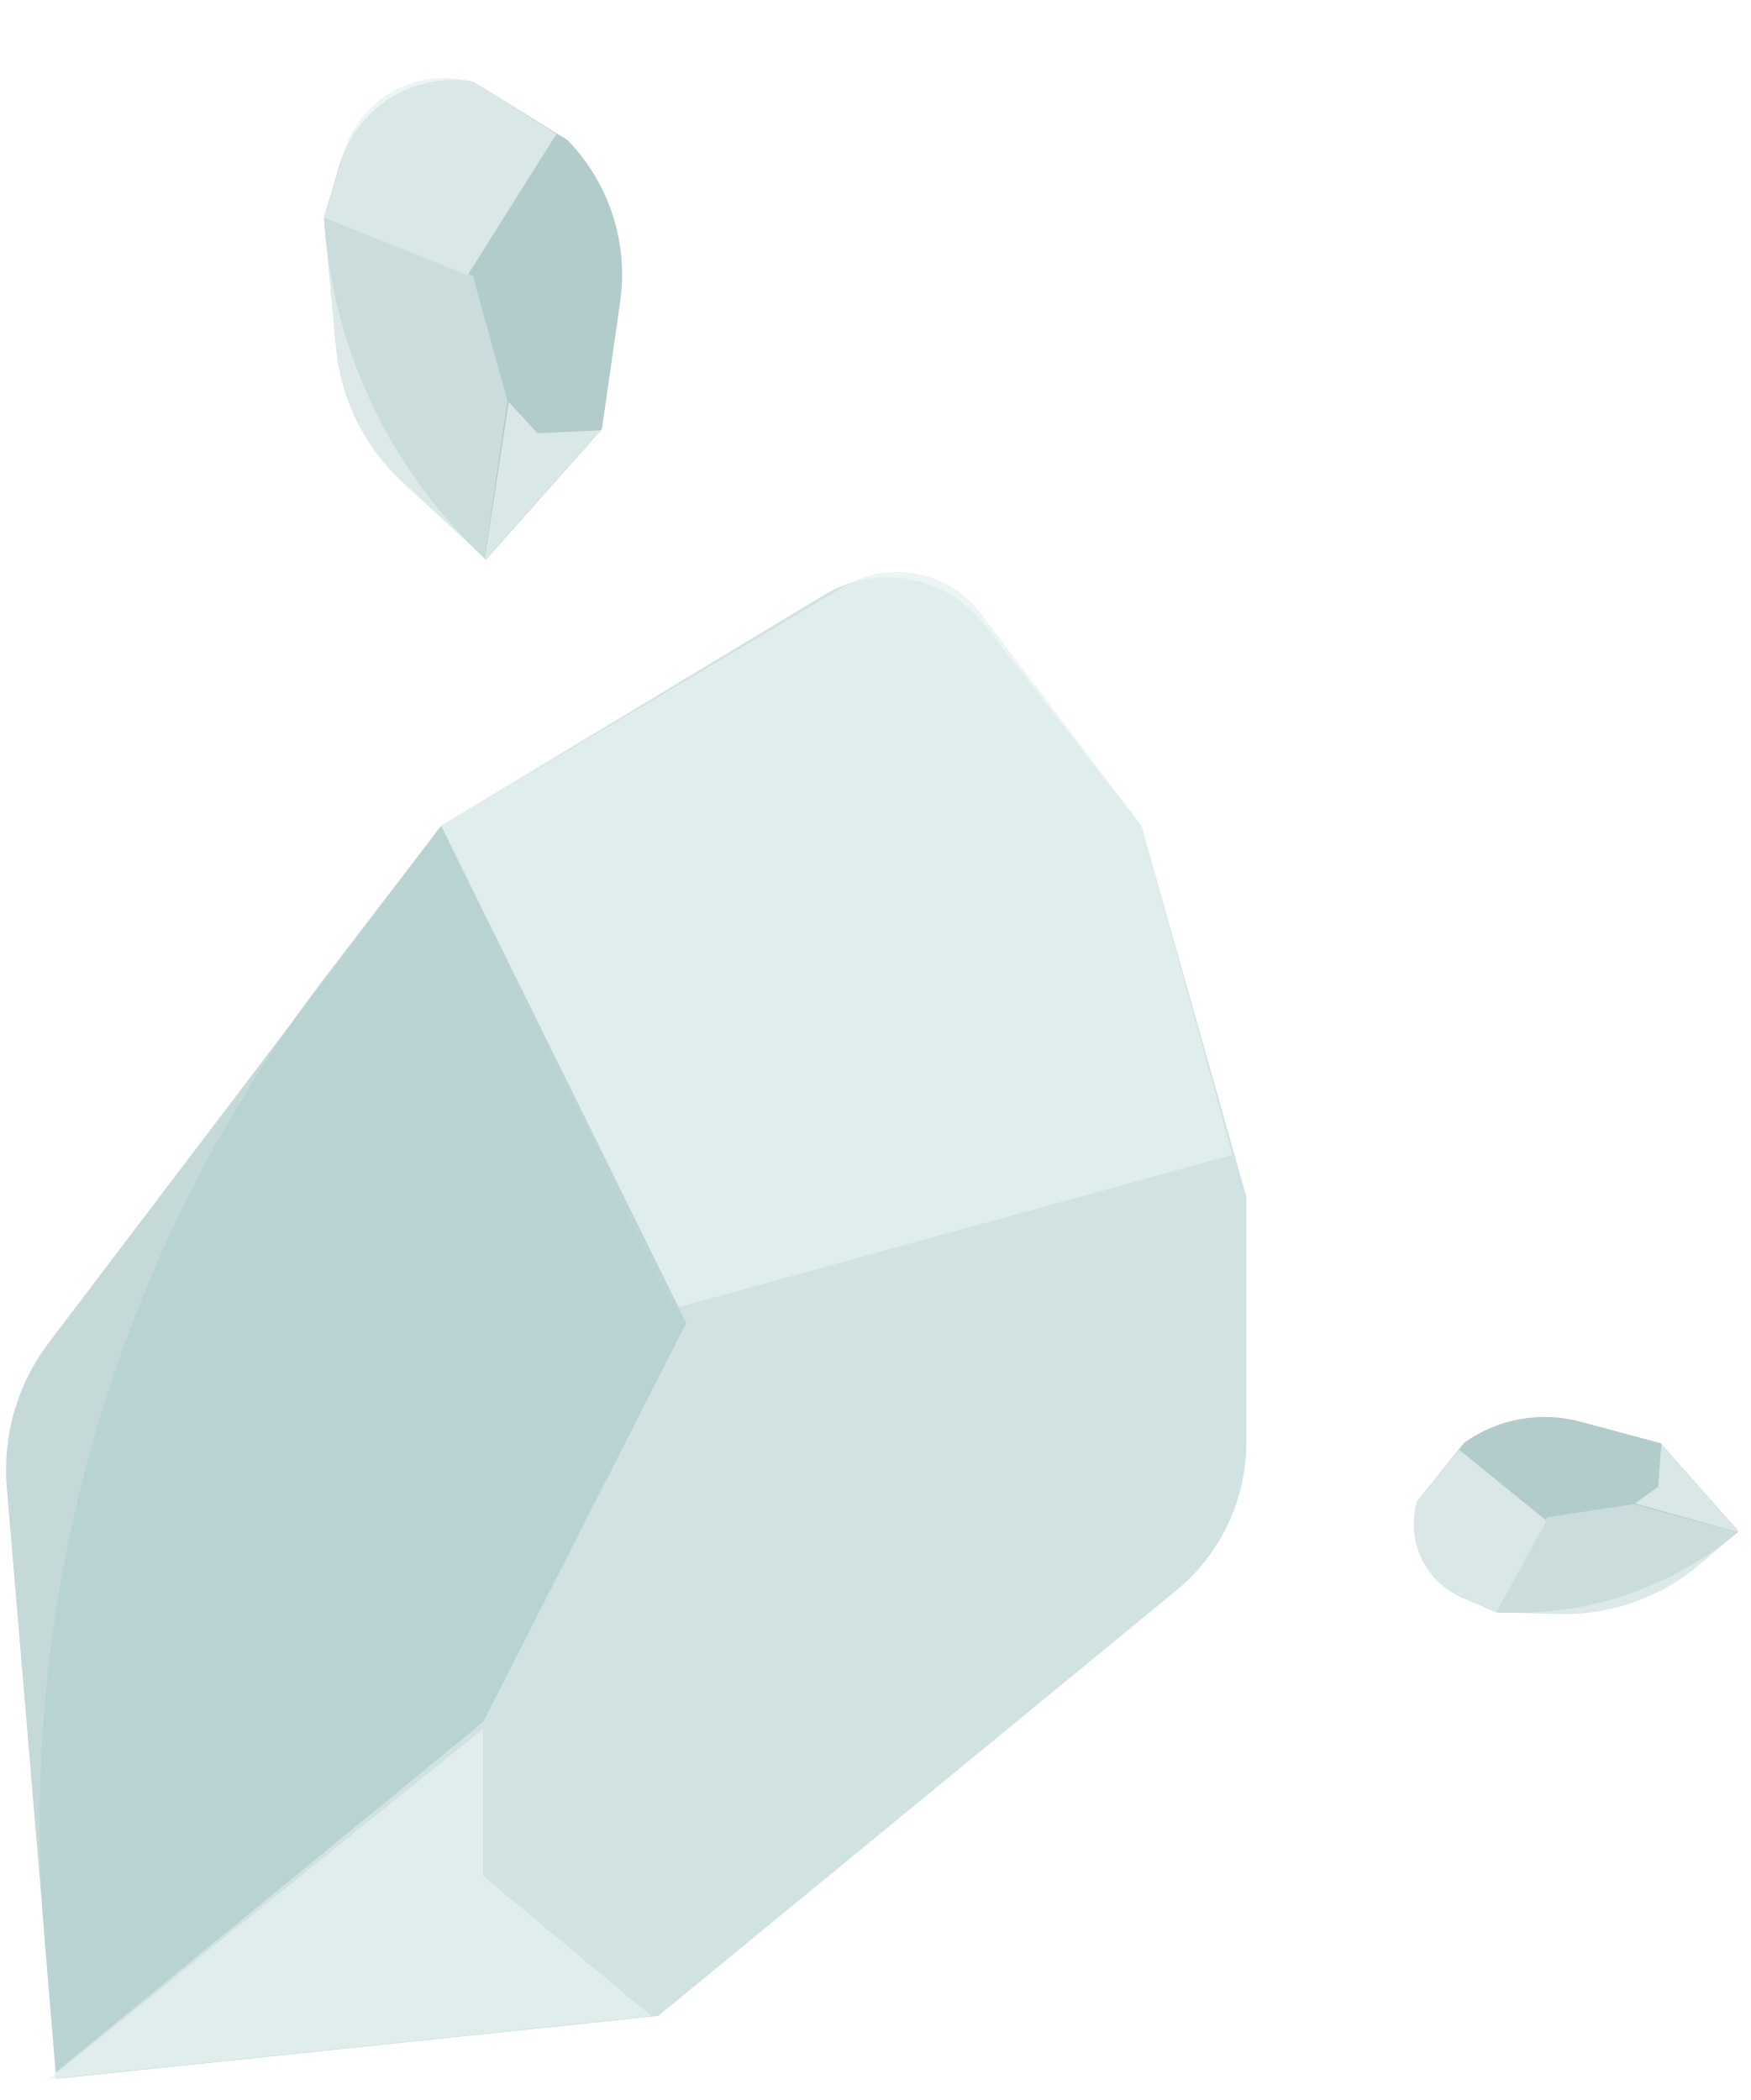
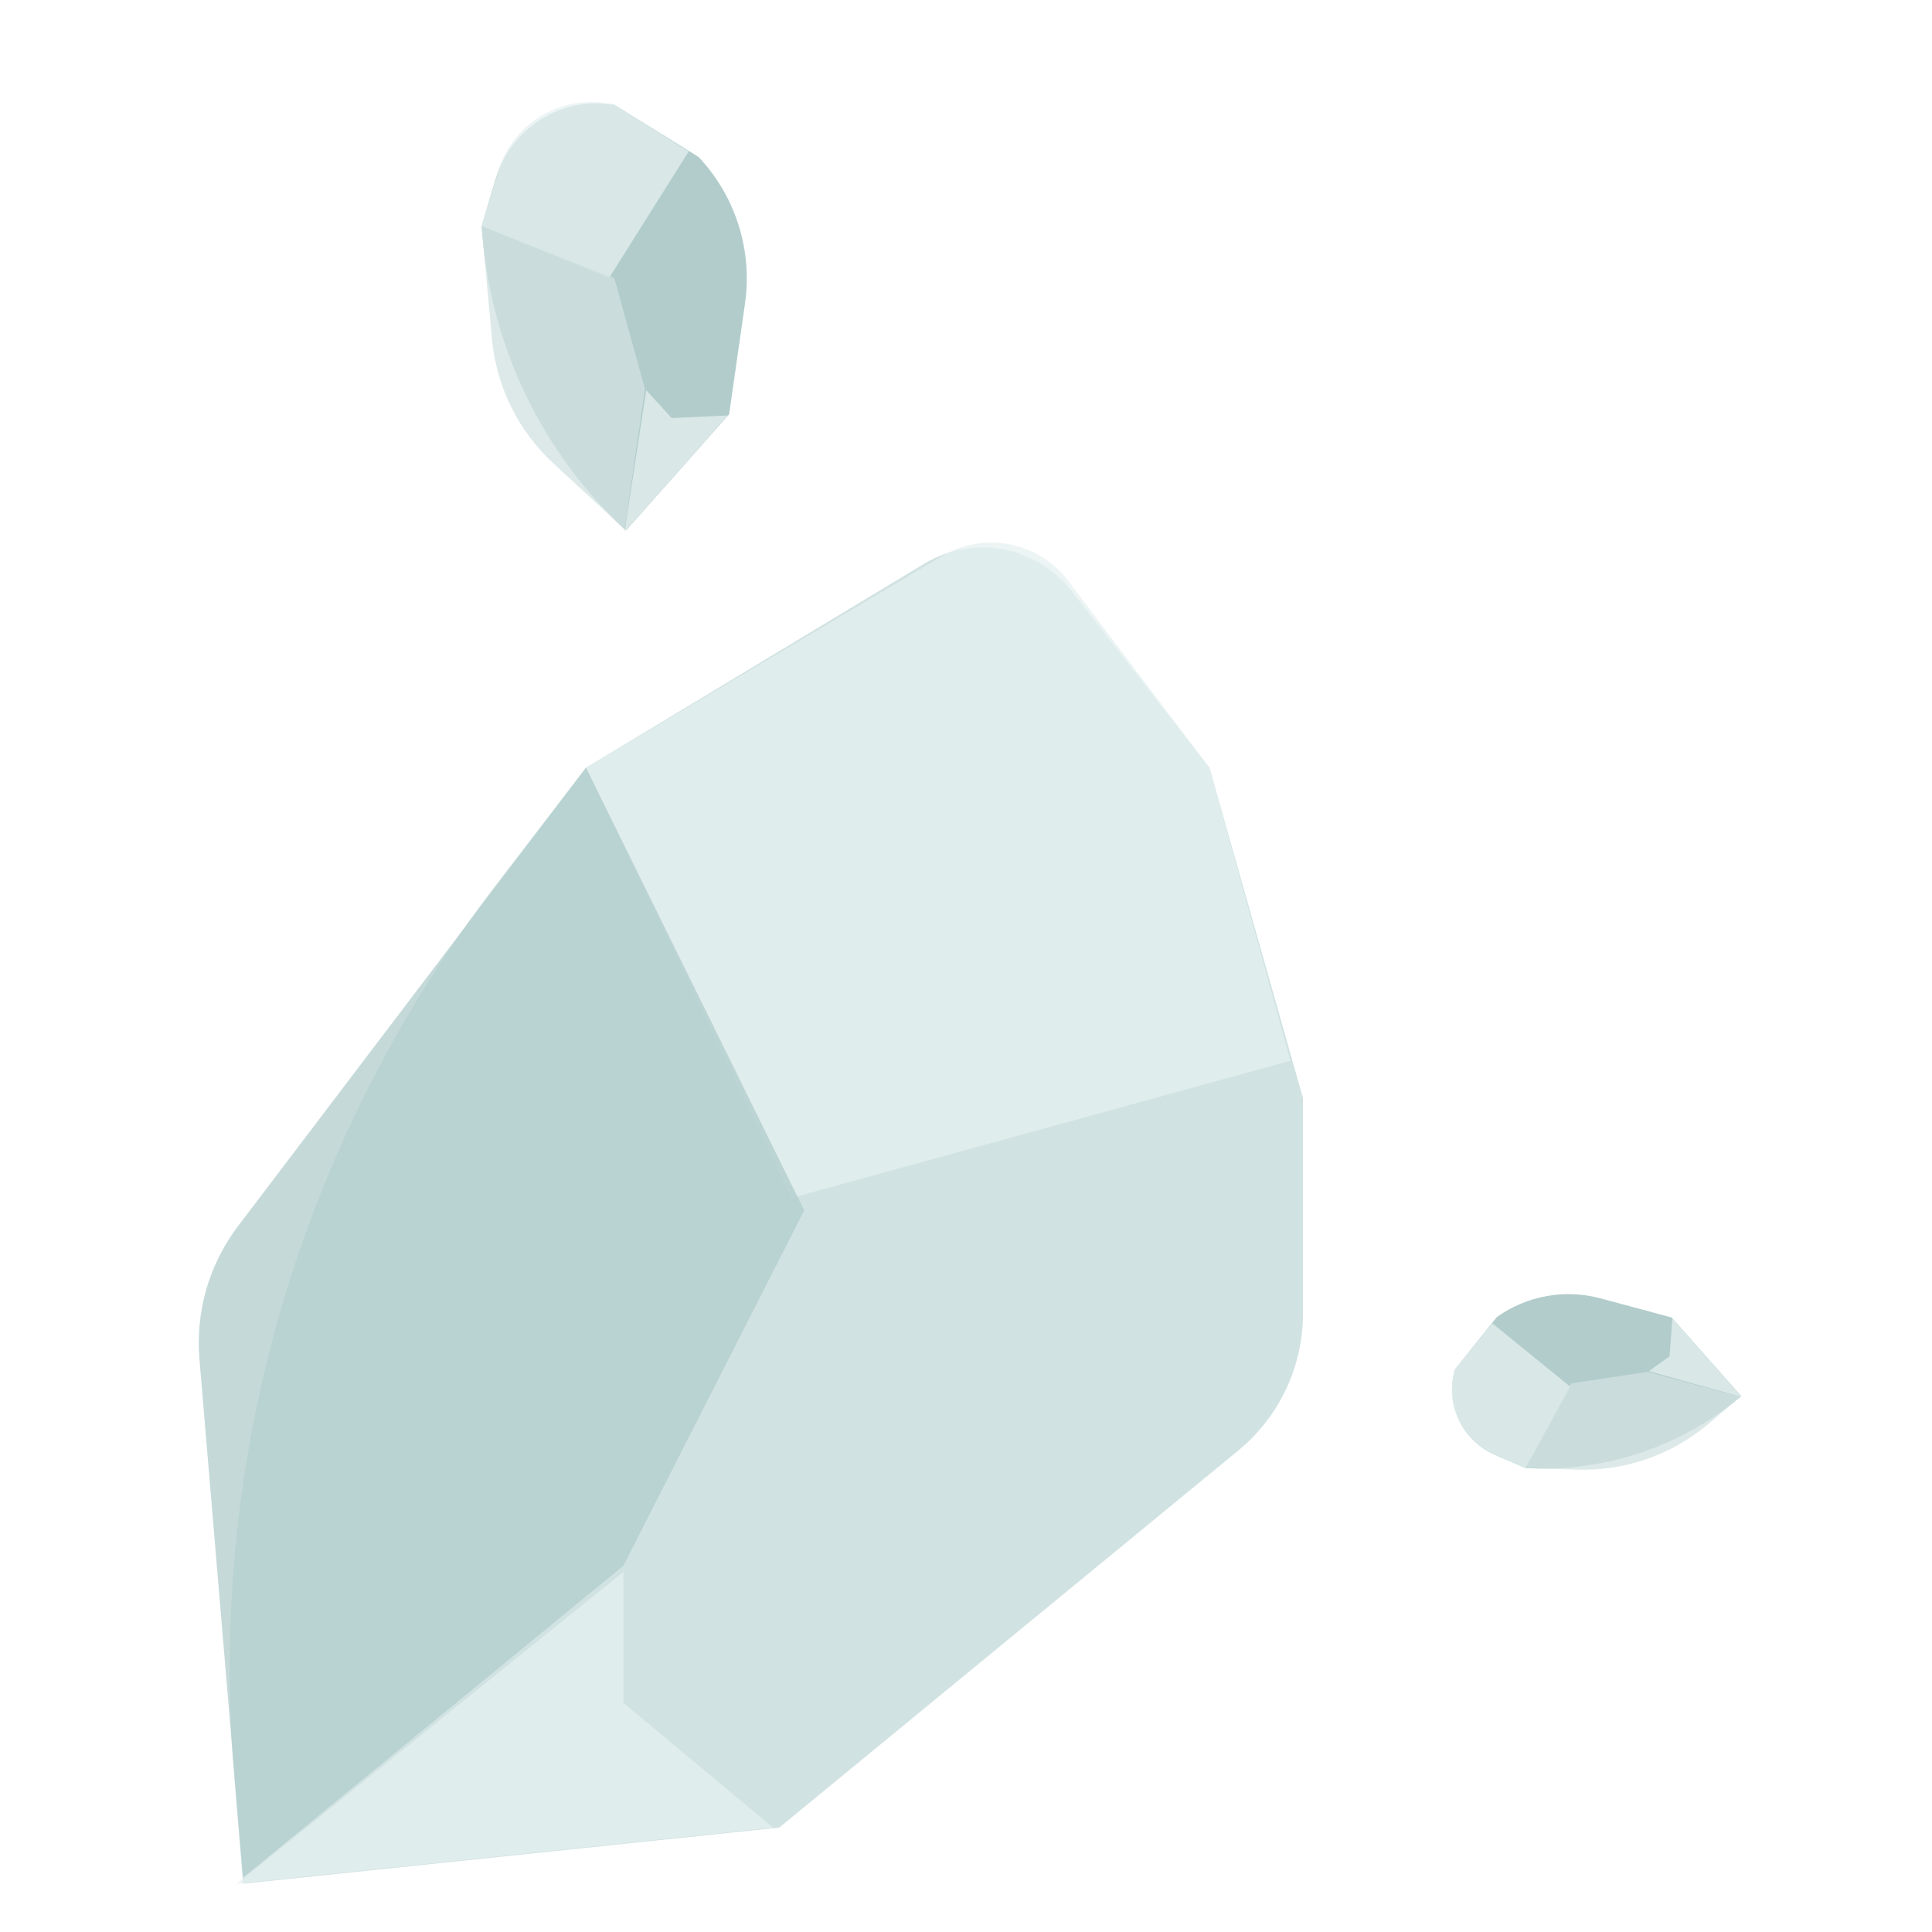
- <svg xmlns="http://www.w3.org/2000/svg" width="100" height="120" fill="none">
-   <path d="M3.2 118.798l-.66-8C.906 90.976 6.714 71.255 18.831 55.483l6.371-8.293 21.888-13.197c3.033-1.829 6.954-1.104 9.133 1.688l8.983 11.509 6 21.202v14.002c0 3.292-1.474 6.411-4.018 8.5L37.604 115.197l-34.403 3.601z" fill="#D1E2E2" />
-   <path opacity=".75" d="M38.404 74.793L25.203 47.191l22.989-13.66c2.627-1.561 6.008-.898 7.851 1.54l9.164 12.12 5.2 18.802-32.003 8.801z" fill="#E6F0F0" />
-   <path opacity=".75" d="M27.603 98.396l11.601-22.802-14.001-28.403L2.786 76.724C.992 79.087.138 82.03.387 84.986L3.2 118.398 27.603 98.396z" fill="#B2CCCC" />
-   <path opacity=".75" d="M27.603 98.796L2.8 118.797l34.403-3.6-9.601-8.001v-8.4z" fill="#E6F0F0" />
-   <path d="M34.387 24.514l-6.624 7.465c-5.3-4.915-8.579-11.629-9.197-18.83l-.06-.699.896-3.032c.971-3.285 4.243-5.327 7.621-4.756l5.405 3.346.23.251c2.221 2.429 3.238 5.726 2.771 8.984l-1.042 7.272z" fill="#B2CCCC" />
-   <path opacity=".75" d="M26.691 15.755l-8.185-3.307 1.129-3.729c.885-2.925 3.828-4.717 6.833-4.162l.556.103 4.768 2.991-5.1 8.104z" fill="#E6F0F0" />
-   <path opacity=".75" d="M28.986 22.883L27.017 15.77l-8.511-3.321.678 7.387c.271 2.954 1.627 5.703 3.805 7.716l4.696 4.341 1.301-9.009z" fill="#D1E2E2" />
-   <path opacity=".75" d="M29.064 22.968l-1.386 9.087 6.624-7.465-3.602.166-1.635-1.789z" fill="#E6F0F0" />
-   <path d="M94.864 82.469l4.465 5.044c-3.724 3.153-8.489 4.806-13.365 4.637l-.473-.017-1.959-.847c-2.123-.917-3.226-3.276-2.57-5.493l2.68-3.351c1.926-1.376 4.368-1.817 6.654-1.202l4.567 1.229z" fill="#B2CCCC" />
-   <path opacity=".75" d="M88.371 86.916l-2.88 5.217-2.058-.905c-2.087-.918-3.151-3.258-2.471-5.434l2.391-2.953 5.018 4.075z" fill="#E6F0F0" />
-   <path opacity=".75" d="M93.334 85.956l-4.927.743-2.916 5.434 3.509.102c2.965.086 5.857-.93 8.117-2.851l2.149-1.826-5.932-1.603z" fill="#D1E2E2" />
-   <path opacity=".75" d="M93.397 85.91l5.978 1.666-4.465-5.044-.181 2.427-1.331.951z" fill="#E6F0F0" />
+ <svg xmlns="http://www.w3.org/2000/svg" width="120" height="120" viewBox="0 0 120 120" fill="none">
+   <path d="M15.098 117L14.541 110.241C12.906 90.419 18.714 70.698 30.831 54.926L36.397 47.682L57.415 35.009C60.448 33.181 64.369 33.905 66.548 36.697L75.122 47.682L80.931 68.206V81.595C80.931 84.887 79.456 88.005 76.913 90.095L48.401 113.515L15.098 117Z" fill="#D1E2E2" />
+   <path opacity="0.75" d="M49.176 74.402L36.397 47.682L58.503 34.547C61.13 32.985 64.511 33.648 66.354 36.086L75.122 47.682L80.156 65.883L49.176 74.402Z" fill="#E6F0F0" />
+   <path opacity="0.75" d="M38.72 97.251L49.95 75.177L36.397 47.682L14.786 76.154C12.992 78.517 12.138 81.46 12.387 84.416L15.098 116.613L38.72 97.251Z" fill="#B2CCCC" />
+   <path opacity="0.75" d="M38.72 97.638L14.711 117L48.014 113.515L38.72 105.77V97.638Z" fill="#E6F0F0" />
+   <path d="M45.288 25.73L38.876 32.956C33.745 28.198 30.572 21.699 29.973 14.727L29.915 14.051L30.783 11.116C31.723 7.936 34.89 5.959 38.16 6.511L43.392 9.75L43.503 9.871C45.724 12.3 46.741 15.596 46.273 18.855L45.288 25.73Z" fill="#B2CCCC" />
+   <path opacity="0.75" d="M37.838 17.252L29.915 14.051L30.958 10.605C31.843 7.68 34.785 5.888 37.791 6.443L38.16 6.511L42.775 9.406L37.838 17.252Z" fill="#E6F0F0" />
+   <path opacity="0.75" d="M40.06 24.152L38.153 17.266L29.915 14.051L30.557 21.055C30.828 24.009 32.184 26.758 34.362 28.771L38.8 32.873L40.06 24.152Z" fill="#D1E2E2" />
+   <path opacity="0.75" d="M40.135 24.234L38.793 33.031L45.205 25.805L41.718 25.966L40.135 24.234Z" fill="#E6F0F0" />
+   <path d="M103.831 81.832L108.154 86.715C104.549 89.768 99.937 91.368 95.216 91.204L94.758 91.188L92.862 90.368C90.807 89.481 89.739 87.198 90.374 85.051L92.969 81.807C94.834 80.475 97.197 80.048 99.41 80.643L103.831 81.832Z" fill="#B2CCCC" />
+   <path opacity="0.75" d="M97.546 86.138L94.758 91.188L92.765 90.312C90.745 89.423 89.715 87.158 90.374 85.051L92.688 82.193L97.546 86.138Z" fill="#E6F0F0" />
+   <path opacity="0.75" d="M102.35 85.208L97.581 85.927L94.758 91.188L98.008 91.282C100.973 91.368 103.865 90.352 106.125 88.431L108.093 86.759L102.35 85.208Z" fill="#D1E2E2" />
+   <path opacity="0.75" d="M102.411 85.164L108.198 86.777L103.875 81.894L103.7 84.243L102.411 85.164Z" fill="#E6F0F0" />
</svg>
